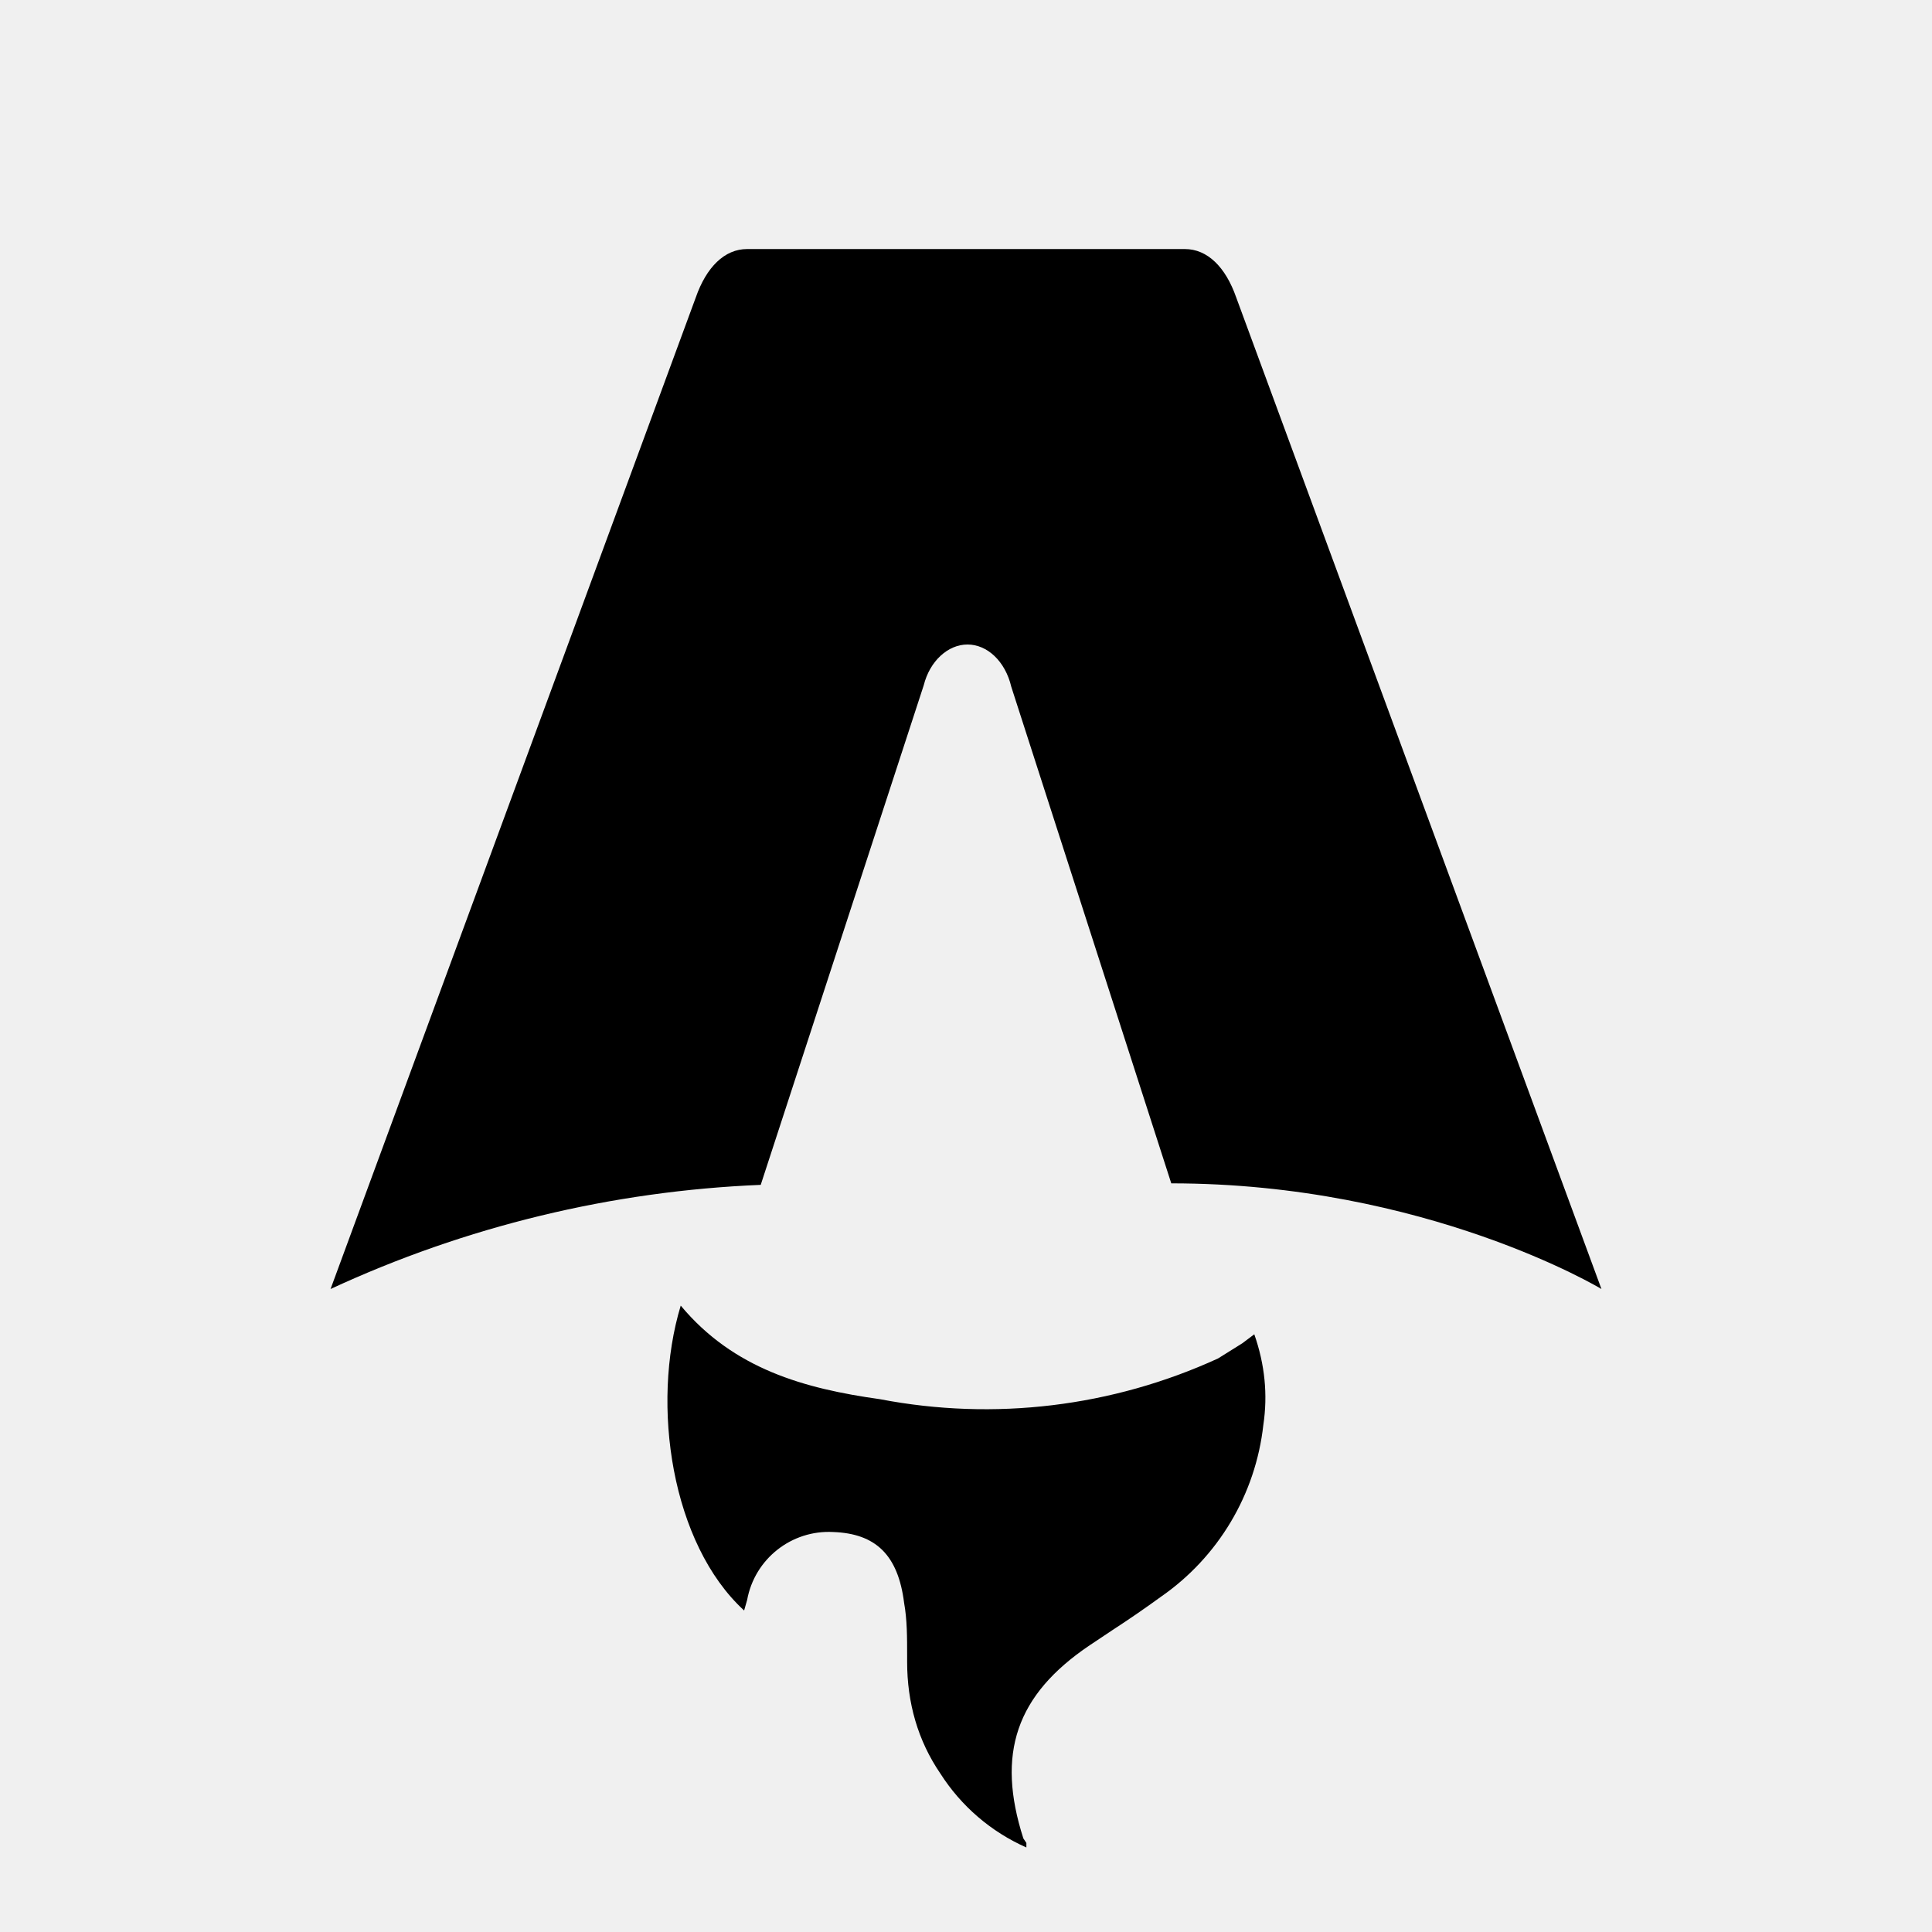
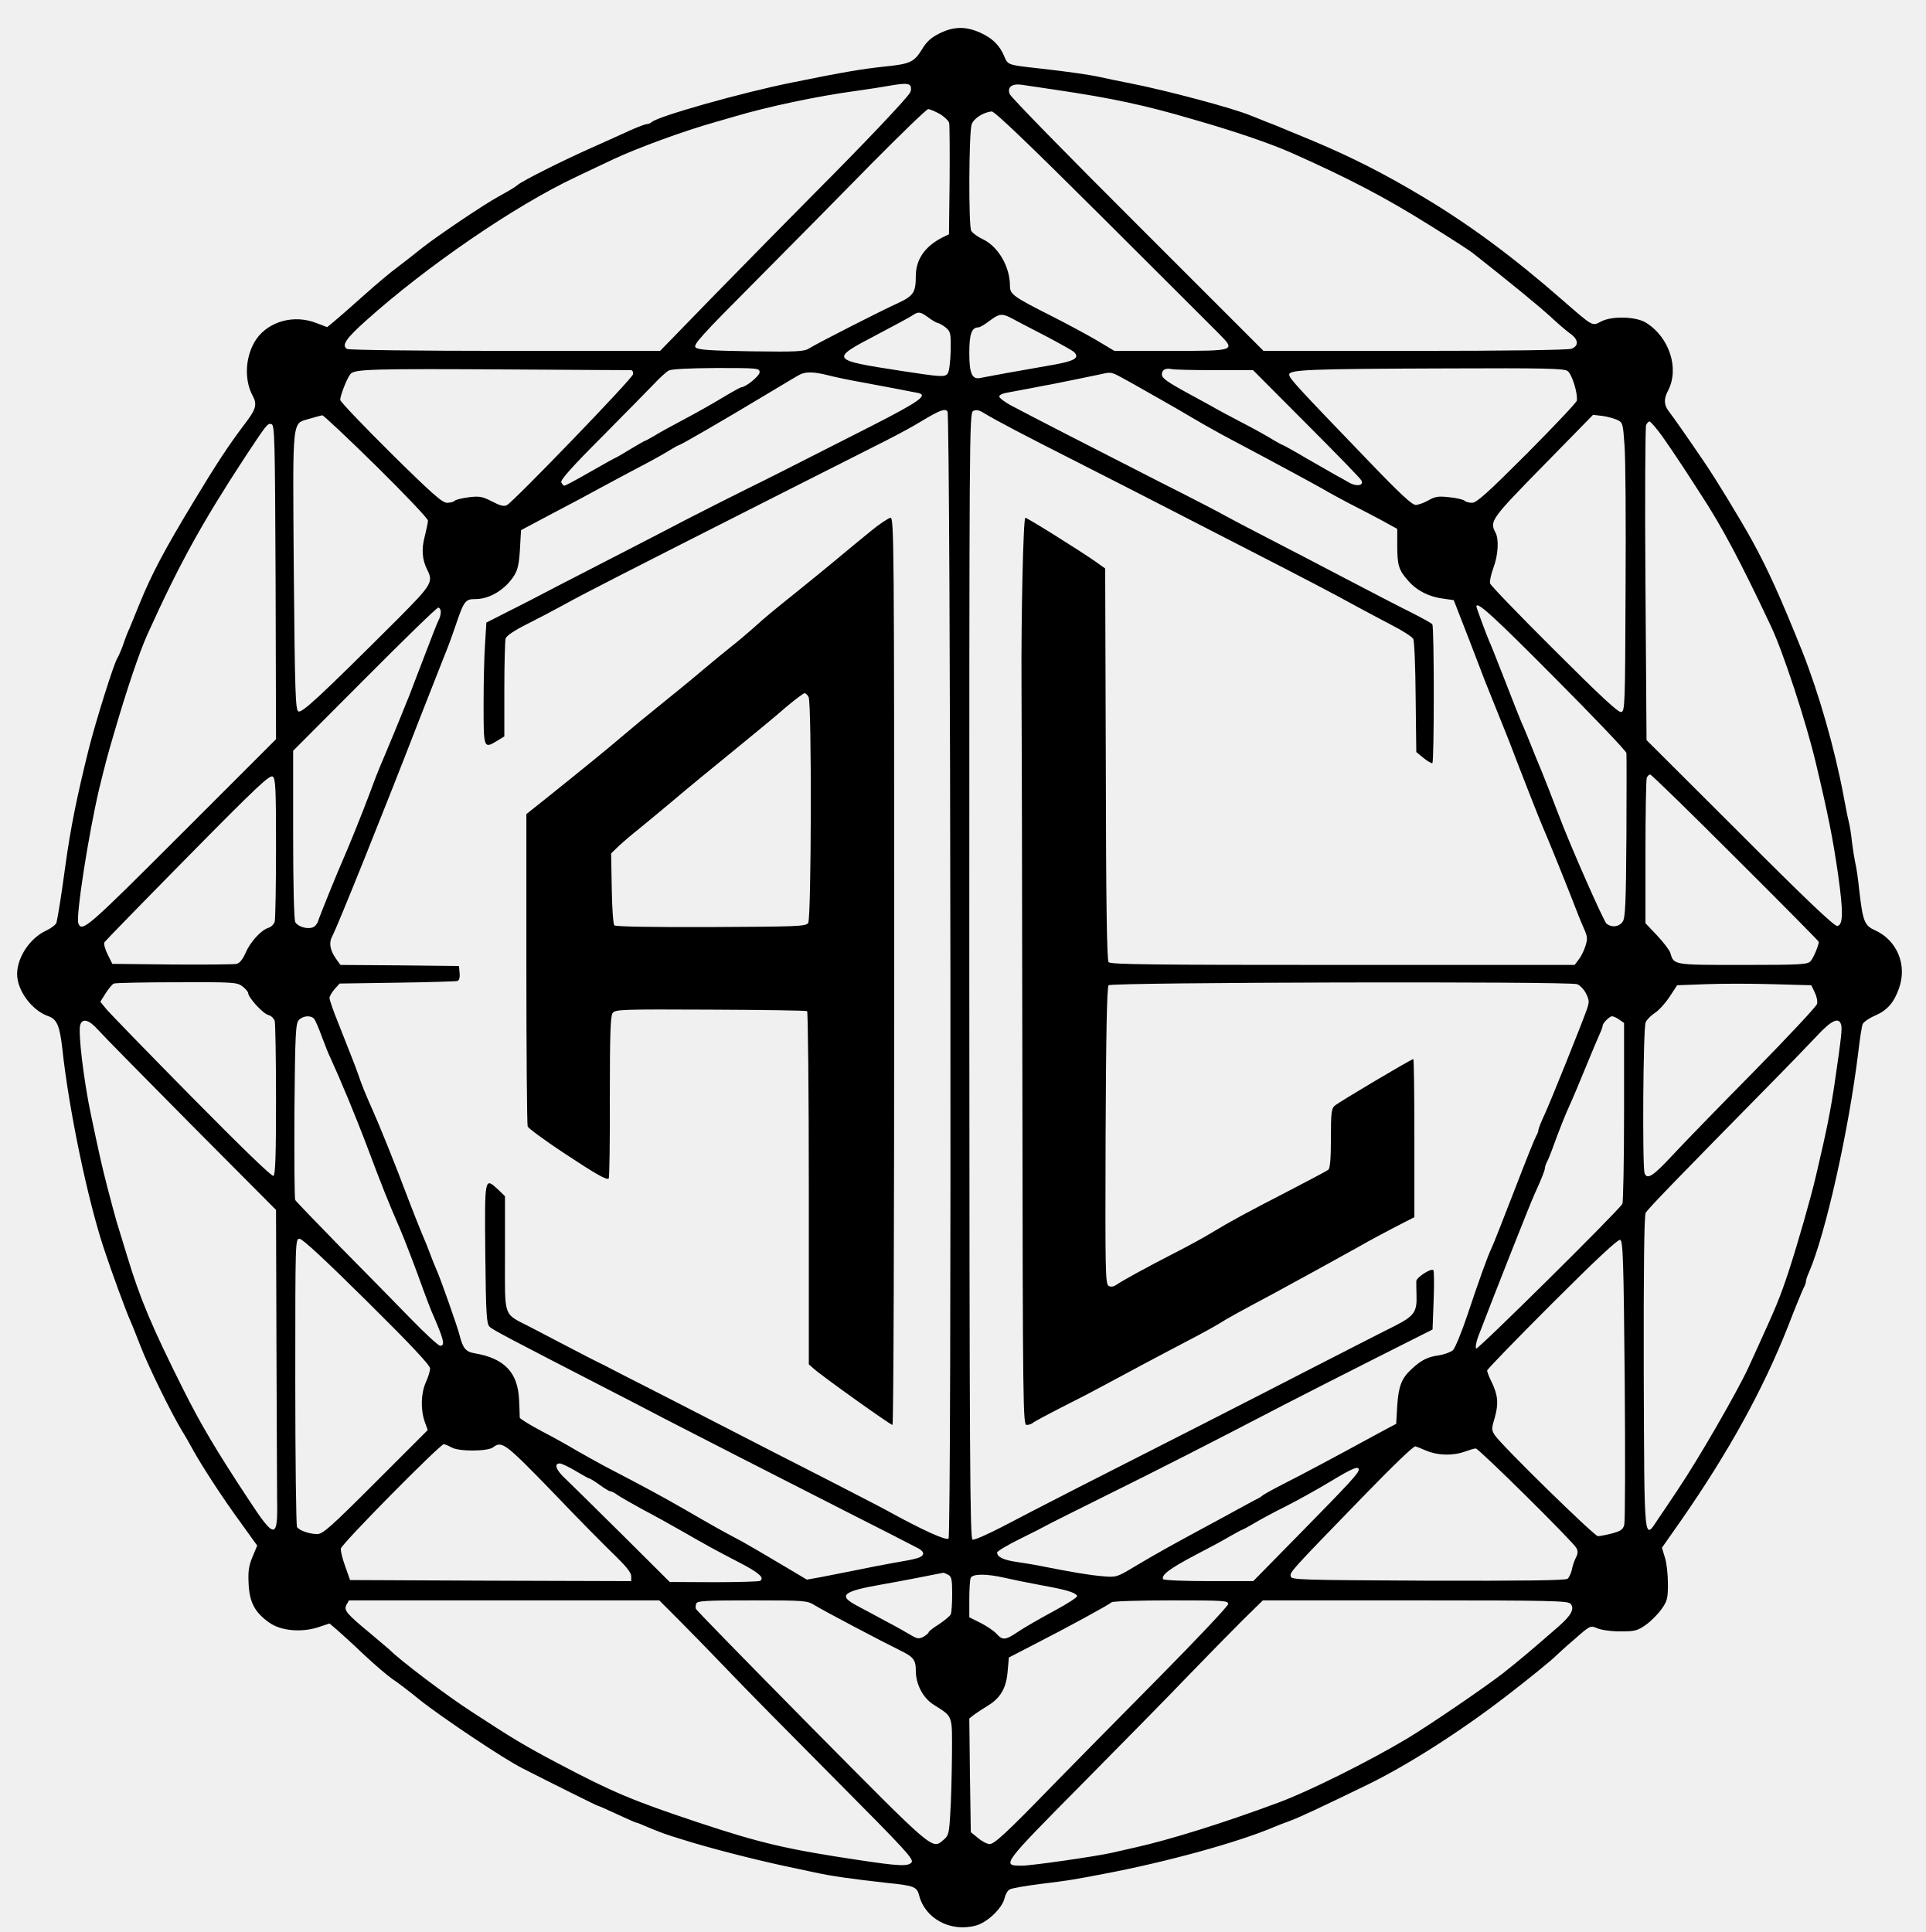
- <svg xmlns="http://www.w3.org/2000/svg" fill="none" viewBox="0 0 128 128">
-   <path d="M50.4 78.5a75.1 75.1 0 0 0-28.5 6.9l24.2-65.7c.7-2 1.9-3.2 3.4-3.2h29c1.5 0 2.7 1.2 3.4 3.2l24.2 65.7s-11.6-7-28.5-7L67 45.5c-.4-1.7-1.6-2.8-2.9-2.8-1.3 0-2.5 1.1-2.9 2.7L50.4 78.5Zm-1.1 28.2Zm-4.2-20.2c-2 6.6-.6 15.8 4.2 20.2a17.5 17.5 0 0 1 .2-.7 5.5 5.5 0 0 1 5.7-4.5c2.8.1 4.3 1.5 4.7 4.7.2 1.1.2 2.3.2 3.5v.4c0 2.7.7 5.2 2.2 7.4a13 13 0 0 0 5.7 4.9v-.3l-.2-.3c-1.8-5.6-.5-9.5 4.4-12.8l1.5-1a73 73 0 0 0 3.2-2.2 16 16 0 0 0 6.8-11.4c.3-2 .1-4-.6-6l-.8.6-1.6 1a37 37 0 0 1-22.4 2.7c-5-.7-9.7-2-13.2-6.2Z" />
-   <style>
-         path { fill: #000; }
-         @media (prefers-color-scheme: dark) {
-             path { fill: #FFF; }
-         }
-     </style>
+ <svg xmlns="http://www.w3.org/2000/svg" version="1.0" viewBox="0 0 900 903">
+   <path d="M439.1 15.6c-4 2-6.1 3.9-8.3 7.6-3.6 5.8-5.4 6.7-17.3 7.9-10.4 1.1-18.9 2.5-43.5 7.5-23.3 4.7-62.4 15.7-65.5 18.5-.5.5-1.5.9-2.2.9-.7 0-4.1 1.3-7.5 2.8-3.5 1.6-12.1 5.5-19.3 8.7-12.8 5.7-30.7 14.7-33.4 16.8-1.6 1.3-3.4 2.4-9.2 5.6-6.8 3.7-28.7 18.5-35.4 23.8-3.3 2.7-8.5 6.7-11.5 9-3.1 2.2-10.3 8.3-16 13.4-5.8 5.2-12 10.6-13.8 12.1l-3.3 2.7-5-1.9c-10.4-4.1-22.2-.9-28.1 7.5-5.1 7.5-5.9 18.6-1.8 26.3 2.3 4.2 1.7 6.4-3.5 13.2-7.8 10.3-13.3 18.7-24.7 37.6-12.8 21.2-18.9 32.7-24.3 45.9-2 4.9-4.2 10.3-4.9 12-.8 1.6-2.2 5.2-3.1 8-1 2.7-2.2 5.4-2.6 6-1.5 2-10.1 29.4-13.4 42.5-5.6 22.5-8.5 36.8-11 55-1.8 13.4-3.5 23.8-4.1 26.2-.3 1-2.4 2.6-4.7 3.7C14.1 438.3 8 447.4 8 455.3c0 7.7 7 17.1 14.7 19.7 3.9 1.4 5.2 4.5 6.4 14.9 3 28.3 11.8 70.6 19.4 93.5 3.4 10.4 10.8 30.6 12.5 34.1.5 1.1 2.6 6.3 4.6 11.5 3.7 9.6 13.9 30.4 19.3 39.5 1.7 2.7 4 6.8 5.2 9 4 7.3 14.1 22.9 22.2 33.9l7.9 11-2.2 5.3c-1.8 4.3-2.1 6.8-1.8 12.7.4 8.6 3 13.4 9.8 18.1 5.4 3.8 15.1 4.6 22.9 2l5.1-1.7 3.3 2.8c1.7 1.5 7.4 6.6 12.5 11.5 5.1 4.8 11.2 10 13.5 11.6 2.3 1.5 8 5.8 12.6 9.6 10.4 8.3 39.7 27.9 48.1 32.1 13.9 7.1 35 17.6 35.4 17.6.3 0 4.4 1.8 9.1 4 4.7 2.2 8.9 4 9.2 4 .3 0 1.9.6 3.6 1.4 7.4 3.1 9.7 4 18.7 6.7 11.7 3.7 32.1 8.9 45.5 11.8 5.5 1.2 12 2.6 14.5 3.1 8.5 1.9 18.7 3.3 35 5.1 12 1.2 13.5 1.8 14.5 5.6 2.7 11 14.7 17.5 26.5 14.3 5.4-1.4 12.5-8.2 13.5-12.9.4-1.7 1.4-3.5 2.4-4 1-.6 7.6-1.7 14.7-2.6 12.4-1.5 15.9-2.1 28.9-4.6 30.2-5.7 63.3-14.9 80-22 1.1-.5 4.5-1.8 7.5-2.9 5-1.9 13.1-5.7 36-16.8 18.7-9.1 43.3-24.8 64.5-41.1 10.8-8.3 22-17.4 24-19.5.6-.6 4.3-4 8.4-7.5 7.3-6.4 7.3-6.4 10.5-5.1 1.7.8 6.4 1.5 10.8 1.5 6.9 0 8-.3 11.9-3 2.4-1.7 5.7-5 7.4-7.4 2.7-3.8 3-5 3-11.9 0-4.3-.6-9.7-1.4-12.2l-1.4-4.6 8.9-12.7c22.2-31.9 38.3-61.1 50-90.7 3.5-9.1 6.9-17.3 7.4-18.2.6-1 1-2.3 1-2.9 0-.6.6-2.5 1.4-4.2 7.7-17.7 18.6-66.2 23.1-103.2.7-6.1 1.6-11.8 2-12.8.4-1 3.1-2.9 6-4.1 5.6-2.5 8.7-6.1 11-12.7 3.9-10.9-.9-22.4-11.2-27.1-5-2.2-5.7-4.2-7.4-18.8-.5-5.2-1.4-11.1-1.9-13-.4-1.9-1.1-6.2-1.5-9.5-.3-3.3-1-7.6-1.5-9.5-.5-1.9-1.6-7.6-2.5-12.5-4.1-21.7-11.5-47.6-19.2-67-10-24.9-16-38.3-23.6-52.1-5.6-10.1-16.8-28.5-22.2-36.4-7.8-11.5-14.6-21.2-16.7-23.9-2.2-2.9-2.3-5.7-.2-9.6 5.3-10.3.6-24.9-10.4-31.7-4.7-2.9-16-3.2-21-.5-4.1 2.2-3.7 2.4-17.7-9.8C707.3 120.2 686.8 105 665 92c-17.8-10.7-33.2-18.5-51-26-6.9-2.8-13.4-5.6-14.5-6-1.1-.5-4.5-1.9-7.5-3-3-1.2-6.4-2.6-7.5-3-8.1-3.4-39.2-11.7-56-15-5.5-1.1-12-2.4-14.5-3-5-1.1-14.7-2.5-29-4.1-13.7-1.5-14-1.6-15.5-5.2-2.2-5.4-5.5-8.7-11.1-11.3-7-3.2-12.6-3.1-19.3.2zm-13.5 24.8c.3.8.2 2.1-.3 2.9-1.6 2.9-23.2 25.6-44.8 47.2-12.1 12.2-33.2 33.7-47 47.8l-25 25.7H236c-39.9 0-73.1-.4-73.8-.9-2.7-1.6-.6-4.8 8.8-13.2 28.2-25.3 69.5-53.7 98-67.1 5.8-2.8 13.7-6.5 17.5-8.3 11-5.2 33.3-13.4 48-17.5 2.2-.6 6.3-1.8 9-2.6 15.1-4.5 38.6-9.5 56.5-11.9 5.8-.8 12.8-1.9 15.5-2.4 7.5-1.3 9.5-1.2 10.1.3zm67.9 1.6c26.3 3.9 41.4 7.1 64.5 13.9 19.2 5.5 35.8 11.2 45.5 15.5 27 12 44.1 21 64.7 33.9 9.8 6.1 18.8 11.9 20 12.9 17.8 14 31.4 25.2 36.3 29.7 3.3 3.1 7.5 6.7 9.3 8 3.9 2.7 4.2 5.8.6 7.1-1.5.6-29.7 1-73.2 1h-70.7l-58.8-58.8c-32.4-32.3-59.3-59.8-59.8-61.2-1.3-3.2 1-5 5.4-4.4 1.8.3 9.1 1.3 16.2 2.4zm-54.4 11.2c2.2 1.3 4.2 3.2 4.5 4.3.2 1.1.3 13.2.2 27l-.3 25-3.1 1.5c-8.2 4.2-12.4 10.3-12.4 18.1 0 7.5-1.1 9.2-8.2 12.5-9.2 4.2-38.5 19.2-41.6 21.2-2.3 1.5-5.3 1.7-27.2 1.4-19.3-.3-24.8-.7-25.9-1.8-1.3-1.2 2.5-5.4 28.1-31.1 16.3-16.4 40.8-41.2 54.4-55.1C421.3 62.4 433 51 433.8 51c.7 0 3.1 1 5.3 2.2zm75.7 48c27.2 27.1 51.8 51.7 54.8 54.7 8 8.1 8.1 8.1-22.8 8.1h-26l-8.2-4.9c-4.4-2.6-13.7-7.6-20.6-11.1-18.6-9.4-20-10.4-20-14.4 0-9-5.5-18.4-12.7-21.8-2.4-1.1-4.8-2.9-5.4-3.9-1.3-2.4-1.1-46 .2-49.8 1-2.8 5.6-5.7 9.4-6 1.3-.1 17.4 15.3 51.3 49.1zM434 148.5c1.9 1.4 3.9 2.5 4.4 2.5.6.1 2.2 1 3.6 2.1 2.3 2 2.4 2.6 2.3 11.1-.2 5.4-.7 9.6-1.5 10.5-1.3 1.6-3.1 1.5-21.3-1.3-33.7-5.2-33.8-5.4-11.6-17 7.8-4.1 15.2-8.1 16.4-8.9 2.9-2 3.8-1.9 7.7 1zm38.5.1c1.7.9 8.6 4.6 15.5 8.1 6.9 3.6 13.1 7.1 13.9 7.8 2.8 2.7.5 4.2-9.6 6-15.1 2.6-31.6 5.6-33.9 6.1-4.1 1-5.4-1.9-5.4-11.6 0-8.9 1.1-12 4.3-12 .7 0 3-1.4 5.1-3 4.5-3.4 5.9-3.6 10.1-1.4zM294.8 173c.8 0 1.2.8 1 2-.3 2-55.6 59.3-58.9 61.1-1.4.7-3.1.3-6.9-1.7-4.5-2.3-5.8-2.6-10.8-2-3.1.4-6.1 1.1-6.6 1.6-.6.6-2.2 1-3.7 1-2.2 0-7.2-4.4-26.3-23.3-13-12.9-23.6-24-23.6-24.8 0-2.1 3.2-10.2 4.8-12.1 1.9-2.3 9.9-2.5 77.2-2.1 28.9.2 53.1.3 53.8.3zm60.2 1c0 1.7-6.5 7-8.6 7-.3 0-4.3 2.2-8.8 4.9-4.4 2.7-12.6 7.3-18.1 10.2-5.5 2.9-11.7 6.3-13.7 7.6-2.1 1.2-4 2.3-4.3 2.3-.2 0-3.4 1.8-7 4s-6.7 4-6.9 4c-.2 0-5.4 2.9-11.7 6.5-6.2 3.6-11.7 6.5-12.1 6.5-.5 0-1.1-.7-1.5-1.6-.4-1.1 5.1-7.3 19-21.2 10.8-10.9 21.7-22 24.4-24.8 2.6-2.8 5.7-5.6 6.8-6.2 1.3-.7 9-1.1 22.3-1.2 19.5 0 20.2.1 20.2 2zm212.5-1h18.1l24.9 25c13.7 13.7 25.3 25.6 25.7 26.5 1.4 2.4-2.1 3.1-5.6 1.1-1.7-1-4.4-2.5-6.1-3.4-1.6-.9-7.8-4.5-13.8-7.9-5.9-3.5-11-6.3-11.2-6.3-.3 0-2.2-1.1-4.3-2.3-2-1.3-8.4-4.9-14.2-7.9-5.8-3-12.3-6.5-14.5-7.8-2.2-1.2-6.5-3.6-9.5-5.2-11.6-6.3-14-8-14-9.8 0-2.1 1.7-3.1 4.5-2.5 1.1.3 10.1.5 20 .5zm165.1.4c2.1 1.5 4.9 10.7 4.3 13.9-.2.9-10.7 12-23.3 24.7-18.2 18.2-23.5 23-25.6 23-1.4 0-3-.4-3.6-1-.5-.5-3.8-1.3-7.1-1.6-5.2-.6-6.7-.3-9.8 1.5-2 1.1-4.6 2.1-5.9 2.1-1.7 0-7.6-5.5-21.8-20.3-34-35.3-37.3-38.9-37.3-40.6 0-2.3 8.7-2.7 73-2.9 46.4-.2 55.4 0 57.1 1.2zm-345.6 2c3 .8 10.7 2.4 17 3.5 6.3 1.2 14 2.6 17 3.2 3 .6 6.5 1.3 7.8 1.5 5.2 1 1.2 3.9-21.3 15.4-43.5 22.1-47 23.9-59 29.8-6.6 3.3-19 9.5-27.5 13.9-8.5 4.5-22.2 11.5-30.5 15.8-8.2 4.2-21.5 11.1-29.5 15.2-8 4.2-18.8 9.8-24.1 12.4l-9.6 4.9-.6 9.8c-.4 5.3-.7 18.1-.7 28.4 0 20.9 0 20.9 6.6 16.9l3.1-1.9v-21.9c0-12 .3-22.7.6-23.9.5-1.3 4-3.7 10-6.7 5-2.5 13-6.7 17.7-9.3 9.2-5.1 28.6-15 96.5-49.4 24.2-12.2 48.5-24.5 54-27.3 5.5-2.8 12.9-6.8 16.4-9 8.4-5 10.7-5.9 11.9-4.4 1.5 1.8 2 525.3.5 526.8-1.1 1.1-12.5-4.1-28.8-13.1-2.7-1.5-16.5-8.6-30.5-15.8-14-7.1-30.9-15.8-37.5-19.2-6.6-3.4-23-11.8-36.4-18.7-13.4-6.8-25.1-12.8-26-13.3-.9-.5-2.9-1.5-4.6-2.3-1.6-.8-7.5-3.8-13-6.7-5.5-2.9-13.8-7.2-18.4-9.6-13.3-6.9-12.1-3.5-12.1-34.5v-26.8l-3.2-3.1c-6.4-5.9-6.3-6.1-6 30 .3 28.7.6 32.7 2 34.1 1.5 1.5 9.6 5.7 55.2 29.2 7.4 3.8 19.6 10.1 27 14 7.4 3.8 23 11.8 34.5 17.7 11.6 5.9 34.1 17.4 50 25.5 16 8.1 30.7 15.6 32.7 16.7 2.4 1.1 3.5 2.3 3.2 3.2-.6 1.6-2.6 2.2-13.9 4.1-4.4.8-12.3 2.3-17.5 3.4-5.2 1-12.5 2.5-16.2 3.2l-6.7 1.2-12.3-7.3c-6.8-4.1-14.8-8.7-17.8-10.4-10.9-5.8-13.7-7.4-26.3-14.7-12-6.9-18.9-10.6-37.7-20.4-4.1-2.2-10.2-5.6-13.5-7.5-3.3-2-10.6-6.1-16.2-9-5.7-3-10.3-5.9-10.4-6.4 0-.6-.1-4.3-.3-8.1-.5-13-6.8-19.6-20.8-22-4-.6-5.5-2.4-6.9-8-.8-3.6-9.5-28.2-10.9-31-.5-1.1-1.9-4.5-3-7.5s-2.5-6.4-3-7.5c-.9-2-6-14.8-8.5-21.5-4.2-11.3-12.3-31.4-15.5-38.5-3.1-6.9-5-11.6-6.3-15.5-1.6-4.6-2.7-7.3-9.6-24.8-2.3-5.6-4.1-10.9-4.1-11.7 0-.8 1-2.6 2.3-4.1l2.4-2.7 26.9-.4c14.8-.2 27.5-.6 28.2-.8.8-.3 1.2-1.7 1-3.7l-.3-3.3-27.7-.3-27.7-.2-2-2.8c-3-4.2-3.5-7.7-1.7-10.9 2-3.5 23.9-57.9 40.3-100.3 5.1-13 10-25.5 11.2-28.5 2.2-5.4 3.2-8 5.7-15.2 4.3-12.7 4.8-13.3 9.7-13.3 6.6 0 13.9-4.5 18-11 1.7-2.7 2.3-5.6 2.7-12.4l.5-8.8 9-4.8c11.5-6 25.7-13.6 31.5-16.8 2.5-1.3 9.2-5 15-8 5.8-3 12.2-6.6 14.2-7.9 2.1-1.3 4-2.3 4.2-2.3.7 0 20.9-11.7 39.5-22.9 7.9-4.7 15.3-9.2 16.5-9.8 2.8-1.7 6.9-1.6 13.6.1zm137.1 1c2.5 1.4 6.8 3.7 9.5 5.3 2.7 1.5 7.3 4.2 10.2 5.8 3 1.7 9.5 5.4 14.5 8.4 5.1 3 12.8 7.3 17.2 9.6 21.9 11.6 37.5 20.1 42.5 22.9 3 1.8 8.4 4.7 12 6.6 3.6 1.8 10.2 5.3 14.8 7.7l8.2 4.5v7.8c0 9.2.7 11.5 5.1 16.4 3.9 4.6 9.8 7.6 16.4 8.4l4.9.7 7.2 18.5c8 21 7.3 19.1 12.9 33 2.4 5.8 5.2 13 6.4 16 4.3 11.4 14.2 36.6 15.1 38.5 1.6 3.5 10.6 25.7 14 34.5 1.8 4.7 4.1 10.5 5.2 12.9 1.8 4 1.8 4.9.7 8.4-.7 2.2-2.1 5-3.2 6.3l-1.8 2.4H627.5c-89.5 0-108.4-.2-109.4-1.3-.8-1-1.2-27.3-1.3-92.7l-.3-91.3-4.5-3.2c-7.4-5.2-31.9-20.5-32.8-20.5-1 0-2 47.1-1.8 78 .1 11.3.3 93.7.4 183.2.2 156 .3 162.8 2 162.8 1 0 2.2-.4 2.8-.9.5-.5 6.8-3.9 13.9-7.5 7.2-3.6 16.2-8.3 20-10.4 8.9-4.8 25.9-13.9 39.5-21 5.8-3 12.1-6.5 14-7.7 3.4-2.2 10-5.8 25-13.8 8-4.3 32.9-18 39.5-21.7 5.3-3.1 15.9-8.7 21.8-11.7l4.7-2.4v-37c0-20.3-.2-36.9-.5-36.9-.9 0-34.8 20.1-36.7 21.8-1.6 1.3-1.8 3.4-1.8 15.2 0 9.8-.4 14-1.2 14.7-.7.6-8.9 4.9-18.3 9.8-20.2 10.4-27.9 14.6-36.3 19.7-3.4 2.1-11.1 6.3-17 9.3-12.3 6.3-24.8 13.1-27.6 15.1-1.2.8-2.5 1-3.5.4-1.5-.8-1.6-7-1.4-70.1.2-46.7.6-69.6 1.4-70.4 1.4-1.4 215.4-1.9 219-.5 1.4.6 3.3 2.6 4.2 4.5 1.5 3.1 1.5 3.9.2 7.6-2.8 7.8-16.7 42.4-19.6 48.7-1.6 3.4-2.9 6.7-2.9 7.2 0 .6-.4 1.8-1 2.8-.9 1.7-3.9 9.1-10.5 26.2-5.2 13.4-9.4 24.2-10.5 26.5-1.7 3.5-5.7 14.6-11 30.5-2.9 8.7-6 16.2-7 17.1-1.1.9-4.1 2-6.7 2.4-5.1.7-8.1 2.2-12.6 6.4-4.7 4.3-6.1 8-6.7 17.1l-.5 8.5-4 2.1c-2.2 1.2-6.7 3.6-10 5.4-11.1 6.1-30.9 16.7-39.5 21-4.7 2.4-8.7 4.7-9 5-.3.4-1.8 1.3-3.5 2.1-1.6.9-5.5 2.9-8.5 4.6-3 1.7-8.6 4.7-12.5 6.8-18 9.7-25 13.6-35.4 19.8-8.2 4.9-8.4 5-15 4.4-6-.5-14.3-1.9-28.9-4.8-2.9-.6-8-1.4-11.3-1.9-6.1-.9-8.9-2.3-8.9-4.4.1-.6 4.9-3.5 10.8-6.4 5.9-2.9 11.4-5.7 12.2-6.2.8-.5 12.8-6.5 26.5-13.3 25.1-12.4 50.6-25.4 84-42.8 9.9-5.1 29.7-15.2 44-22.4l26-13.1.5-13.5c.3-7.4.2-13.8-.1-14.2-.9-1.2-7.9 3.3-8 5.1 0 1 0 3.9.1 6.6.3 7.8-1.1 9.7-10.3 14.4-4.5 2.2-20.6 10.5-35.7 18.2-31.4 16.2-77.7 39.8-112 57.2-12.9 6.6-29 14.9-35.8 18.5-6.8 3.5-12.9 6.2-13.7 5.9-1.2-.4-1.4-38.7-1.5-263.5 0-254.7 0-263 1.8-264 1.4-.7 2.7-.5 5.1 1 5.2 3.2 18.7 10.3 44.6 23.4 13.2 6.7 31.4 16 40.5 20.7 9.1 4.7 26.9 13.8 39.5 20.3 23 11.8 38.8 20 50 26.2 3.3 1.8 10.3 5.5 15.6 8.3 5.3 2.7 10 5.7 10.4 6.7.5 1 1 13.3 1.1 27.3l.3 25.5 3.3 2.7c1.8 1.5 3.7 2.6 4.2 2.5.9-.3.9-63.4 0-64.9-.3-.5-4.9-3-10.2-5.7-5.3-2.6-18.9-9.7-30.2-15.6s-27.7-14.5-36.5-19-17.8-9.3-20-10.5c-2.2-1.3-15.7-8.3-30-15.5-28.5-14.5-62-31.7-70.2-36.1-2.9-1.6-5.3-3.4-5.3-4.1 0-.7 1.7-1.5 3.8-1.8 2-.4 6.9-1.3 10.7-2 3.9-.8 8.4-1.6 10-1.9 5.4-1.1 18.9-3.8 22.5-4.6 5.3-1.2 5.2-1.2 10.1 1.4zm-348.3 41.4c13.3 13.1 24.2 24.6 24.2 25.5 0 .9-.7 4.2-1.5 7.4-1.6 6-1.2 10.8 1.1 15.5 3 5.8 2.3 7-13.8 23.2-36.2 36.1-44.8 44.1-46.4 43.1-1.3-.9-1.6-8.9-2.1-65.8-.5-73.3-1-68.4 7.4-71 2.7-.8 5.3-1.5 5.9-1.6.5-.1 11.9 10.6 25.2 23.7zm580.1-21.5c2.5 1.2 2.6 1.7 3.3 11.7.5 5.8.7 36.1.5 67.5-.2 54.8-.3 57-2.1 57.3-1.3.3-10-7.8-31.2-29-16.2-16.1-29.7-30.1-30-31.1-.3-.9.4-4.2 1.5-7.2 2.3-6.1 2.7-13.5 1-16.6-2.8-5.3-2.1-6.3 22.3-31.2l23.3-23.8 4.4.5c2.3.3 5.5 1.2 7 1.9zm20.8 7.4c2.7 3.8 7 10.2 9.7 14.3 2.7 4.1 6.3 9.7 8.1 12.5 10.1 15.3 18.9 31.9 33.3 62.5 5.6 11.9 16.3 44.5 20.8 63.5 5.8 24.4 8 35.4 10.4 52.1 2.5 17.6 2.4 23.7-.3 24.2-1.3.3-14.6-12.3-45.5-43.3l-43.7-43.6-.5-72.7c-.3-40-.1-73.5.3-74.5.4-.9 1.1-1.7 1.6-1.7s3.1 3 5.8 6.7zM128.8 272l.2 73.5-44.3 44.3c-44.1 44.1-46.4 46.1-48.1 41.7-1.2-3.3 4.8-41.9 9.8-63 2.8-11.4 3.7-15 7.1-26.5 6-20.5 11.6-37 15.4-45.5 14.9-32.9 25.3-51.8 45.7-83 10-15.1 10.4-15.7 12.2-15.3 1.6.3 1.7 6.2 2 73.8zm597.7 44.7c18.4 18.5 33.6 34.4 33.6 35.3.1.8.1 18.4 0 39-.2 30.5-.5 37.9-1.7 39.7-1.6 2.5-5.1 3-7.6 1-1.3-1-17.1-36.8-22.3-50.7-1.9-5-7.1-18.4-8.4-21.5-.5-1.1-1.7-4-2.7-6.5-2.2-5.6-5.2-12.9-6.4-15.5-.5-1.1-3.9-9.7-7.5-19-3.7-9.4-7-17.9-7.6-19-1.1-2.5-5.9-15.4-5.9-16 0-2.8 7.9 4.4 36.5 33.2zM206 286c0 1.1-.4 2.8-1 3.8-.8 1.6-2.4 5.7-11.2 28.7-1.6 4.4-3.4 8.9-3.9 10-.4 1.1-3.1 7.6-5.9 14.5-2.9 6.9-5.7 13.8-6.5 15.5-.7 1.6-2.9 7.3-4.8 12.5-3.2 8.6-10.4 26.4-12.7 31.5-2 4.4-10.8 26.1-11.4 28.2-.4 1.2-1.5 2.5-2.6 2.8-2.7.9-6.9-.5-8-2.5-.6-1.1-1-17.5-1-41v-39.1l33.3-33.4c18.3-18.4 33.8-33.5 34.5-33.5.6 0 1.2.9 1.2 2zm-77 110.4c0 17.6-.3 33.1-.6 34.3-.3 1.2-1.6 2.5-2.8 2.9-3.5 1-8.6 6.6-10.8 11.7-1.3 3-2.8 4.9-4.2 5.2-1.1.3-14.7.4-30.1.3l-28-.3-2.2-4.4c-1.2-2.4-1.9-5-1.5-5.7.4-.6 17.9-18.6 38.9-39.9 32.6-33.1 38.5-38.6 39.8-37.5 1.3 1.1 1.5 5.8 1.5 33.4zm682.1 4.5c21.4 21.3 38.9 39 38.9 39.3 0 1.6-2.5 7.6-3.8 9-1.4 1.6-4.2 1.8-31.7 1.8-32.8 0-32.2.1-33.9-5.7-.4-1.2-3.1-4.8-6.1-8l-5.5-5.8v-33.2c0-18.2.3-33.8.6-34.7.3-.9 1.1-1.6 1.6-1.6.6 0 18.5 17.5 39.9 38.9zm-697.7 60.2c1.4 1.1 2.6 2.5 2.6 3.1 0 2 6.9 9.6 9.4 10.2 1.3.3 2.6 1.6 3 2.8.3 1.3.6 17.9.6 37 0 25.4-.3 34.9-1.2 35.4-.7.5-15.1-13.5-38.5-37.2-20.5-20.8-38.5-39.3-39.9-41.1l-2.5-3.1 2.5-4c1.4-2.2 3.1-4.2 3.8-4.5.7-.3 14-.6 29.4-.6 27-.1 28.2 0 30.8 2zm734.7 2.7c.9 1.8 1.4 4.2 1.1 5.4-.3 1.2-13.6 15.4-29.6 31.7-16.1 16.3-33.2 33.9-38.1 39.2-8.9 9.6-11.7 11.4-12.9 8.3-1.1-2.9-.7-68.1.5-70.6.6-1.3 2.5-3.2 4.2-4.3 1.8-1.1 4.9-4.5 6.9-7.5l3.6-5.5 13.4-.5c7.3-.3 21.4-.3 31.3 0l18 .5 1.6 3.3zm-701.3 12.4c.6.7 2.2 4.4 3.6 8.3 1.5 3.8 3 7.9 3.6 9 5.1 11.1 12.2 28.1 18.1 43.8 6.4 17 9.1 23.9 14.9 37.2 1.6 3.6 8.2 20.8 10.7 28 1.4 3.8 3.1 8.3 3.8 10 6 13.7 6.7 16.5 4.2 16.5-.8 0-7-5.7-13.8-12.7-6.8-7-21.6-22.1-32.9-33.5-11.2-11.5-20.7-21.3-21-21.9-.4-.5-.5-19.3-.4-41.6.3-36.2.6-40.8 2-42.5 2-2.1 5.7-2.4 7.2-.6zm610 .4 2.2 1.5v41.7c0 22.9-.4 42.3-.8 42.9-2.4 3.8-67.6 68.3-68.3 67.6-.5-.5 0-3.1 1-5.8 7.6-19.8 24-61.4 26.1-66 3.5-7.7 5-11.5 5-12.5 0-.5.4-1.8.9-2.8.5-.9 1.6-3.5 2.4-5.7 3.5-9.7 6.2-16.4 8.3-21 1.3-2.8 4.6-10.6 7.4-17.5 2.8-6.9 5.8-13.9 6.6-15.7.8-1.7 1.4-3.4 1.4-3.9 0-1.2 3.2-4.4 4.4-4.4.6 0 2.2.7 3.4 1.6zm-711.1 4.6c2.1 2.4 21.7 22.3 43.5 44.3l39.8 40 .2 63c.1 34.6.3 67 .3 72 .4 19.2-1 19.2-13.5.1-14.9-22.6-22.2-34.9-30.3-51.1C71 620.2 65.4 606.9 59.4 587c-1.9-6.3-4.1-13.5-4.9-16-.7-2.5-2.7-9.7-4.3-16-2.7-10.5-3.7-15-7.7-34-3.4-16.1-6.1-38.7-5-42 1-3.2 4.1-2.4 8.2 2.2zm814.7-2.4c.6 1.7.2 5.6-2.8 26.2-2 13.7-3.7 22.4-8.9 44.5-2.3 10-8.7 32.3-12.7 44.5-4.1 12.4-5.8 16.5-14.7 36-1.4 3-3.2 7.1-4.1 9-5.1 11.1-23.3 42.8-33.3 57.6-2.9 4.4-6.9 10.3-8.8 13.1-6.9 10.4-6.6 13.7-6.9-67.8-.1-48.8.2-73.7.9-75 .9-1.8 15.6-16.9 58.4-60.4 8.3-8.4 18-18.5 21.7-22.4 6.7-7.2 10.1-8.8 11.2-5.3zM171.5 608.2c20.5 20.3 29.5 29.9 29.5 31.4 0 1.2-.9 4.1-2 6.5-2.3 5.2-2.5 12.7-.5 18.4l1.4 3.9-24.3 24.3c-21.2 21.2-24.7 24.3-27.4 24.3-3.7 0-8.4-1.7-9.4-3.3-.4-.7-.8-31.2-.8-68 0-66.4 0-66.7 2-66.7 1.4 0 12.3 10.2 31.5 29.2zM759.3 645c.3 35.7.2 66.1-.2 67.6-.6 2.3-1.6 3-5.7 4.1-2.7.7-5.7 1.3-6.6 1.3-1.7 0-45.1-42.5-48.2-47.2-1.6-2.5-1.6-3 0-8.3 1.8-6.5 1.5-10.3-1.5-16.6-1.2-2.3-2.1-4.8-2.1-5.3 0-.6 13.7-14.7 30.4-31.4 20.4-20.4 30.8-30.1 31.8-29.7 1.3.5 1.6 9.4 2.1 65.5zM211 676.5c3.4 2 16.8 1.9 19.4 0 4.2-3.2 5.6-2.1 28.2 21.2 12 12.6 25.2 25.9 29.2 29.7 4.9 4.8 7.2 7.7 7.2 9.3v2.3l-65.7-.2-65.7-.3-2.3-6.5c-1.3-3.6-2.2-7.3-2-8.2.2-2.1 46.4-48.8 48.1-48.8.6.1 2.2.7 3.6 1.5zm455.5 1.5c5.4 2.3 12.3 2.5 18 .5 2.2-.8 4.5-1.5 5.2-1.5 1.4 0 45.4 43.5 47 46.5.8 1.4.8 2.6-.2 4.5-.7 1.4-1.6 3.9-1.9 5.7-.4 1.7-1.3 3.6-2 4.2-.9.8-20.7 1-65.2.9-61.2-.3-63.9-.4-64.2-2.1-.4-1.9 0-2.4 33.8-37.2 14.4-14.8 23.4-23.5 24.5-23.5.2 0 2.4.9 5 2zM269 687.5c3.2 1.9 6 3.5 6.4 3.5.3 0 2.5 1.3 4.8 3 2.2 1.6 4.5 3 5 3 .6 0 2.2.8 3.6 1.9 1.5 1 6.8 4 11.7 6.7 5 2.6 13.3 7.2 18.5 10.2 12.2 7 15.5 8.8 26.9 14.7 9 4.7 11.5 7 9.3 8.4-.5.3-10.3.6-21.6.6l-20.6-.1-22.2-22.1c-12.3-12.2-24.2-23.9-26.5-26.1-4.4-4-5.6-7.2-2.7-7.2.9 0 4.2 1.6 7.4 3.5zm366-.6c0 1.6-4.1 6.1-26.7 29.1l-22.6 23h-20.8c-11.4 0-21-.4-21.3-.9-1.1-1.8 3.1-5 14.5-11 6.4-3.3 14-7.4 16.8-9.1 2.9-1.6 5.4-3 5.6-3 .2 0 2.7-1.3 5.4-2.9 2.8-1.7 9.6-5.4 15.3-8.2 5.7-2.9 15-8.1 20.8-11.6 10.1-6.1 13-7.3 13-5.4zM443.1 736c1.6.9 1.9 2.2 1.9 9 0 4.3-.3 8.5-.6 9.4-.3.8-2.8 2.9-5.5 4.7-2.7 1.7-4.9 3.4-4.9 3.8 0 .4-1.1 1.3-2.4 2.1-2.1 1.1-2.9 1-5.8-.7-1.8-1.1-6.9-4-11.3-6.3-4.4-2.4-10.6-5.7-13.8-7.4-9.3-4.9-7.1-6.8 11.8-10.1 7.5-1.3 24.5-4.6 28.3-5.4.2-.1 1.2.4 2.3.9zm26.2 1.4c3.4.8 11.2 2.4 17.2 3.5 11.6 2.1 15.9 3.3 16.9 5 .4.5-4.6 3.7-10.9 7.1-6.3 3.4-13.8 7.7-16.6 9.6-6.1 4.1-7.3 4.2-10.3.9-1.2-1.3-4.6-3.6-7.4-5l-5.2-2.6v-8.4c0-4.6.3-9 .6-9.9.8-2.1 7.3-2.1 15.7-.2zm-152 19.8c5.1 5.1 15.3 15.6 22.7 23.3 7.3 7.7 30 30.7 50.4 51.2 33 33.2 36.8 37.3 35.6 38.8-1.6 1.9-6 1.7-24.5-1.1-34.1-5.1-46.3-8-75.5-17.7-30.3-10.1-39.6-14-65-27.4-16.3-8.6-21.5-11.8-40.5-24.2-11.8-7.6-34.1-24.5-38.5-29.1-.3-.3-4.1-3.5-8.5-7.2-11.6-9.6-12.9-11.1-11.6-13.7l1.2-2.1h145l9.2 9.2zm63.5-6.9c3.6 2.3 31.9 17.2 39.7 21 6.4 3.1 7.5 4.5 7.5 9.5 0 6.4 3.3 12.8 8.4 16 9.1 5.8 8.6 4.4 8.5 23.6-.1 9.4-.4 21.7-.8 27.2-.5 9.2-.8 10.4-3.1 12.3-5.5 4.6-3.7 6.1-61.6-52.4-29.6-30-54.1-55-54.2-55.6-.2-.5-.1-1.6.2-2.4.4-1.3 4.6-1.5 26.1-1.5 25 0 25.6.1 29.3 2.3zm193.2-.6c0 .9-15 16.8-33.2 35.2-18.3 18.5-40 40.5-48.3 49-22.2 22.9-27.8 28-30 28-1.1 0-3.5-1.2-5.4-2.8l-3.4-2.8-.4-26.6-.3-26.5 2.4-1.9c1.4-1 4.2-2.8 6.3-4.1 5.8-3.5 8.6-8.2 9.2-15.9l.6-6.6 12-6.2c14.9-7.6 34.7-18.4 36-19.6.5-.5 13-.9 27.7-.9 24.5 0 26.8.1 26.8 1.7zm160-.1c2 2.3.3 5.4-5.5 10.5-14 12.2-17.7 15.3-26 21.9-8.5 6.6-34.1 24.1-44.9 30.6-17.9 10.7-46.2 24.8-60.1 29.9-25.2 9.4-50.8 17.4-67 21-3.8.9-8.8 2-11 2.5-7.5 1.7-37.5 6-41.9 6-9.7 0-9.6-.1 28.1-38.2 19.2-19.4 41.9-42.5 50.3-51.3 8.5-8.8 19.7-20.2 24.8-25.3l9.4-9.2h71.3c63.3 0 71.4.2 72.5 1.6z" />
+   <path d="M407 248.2c-4.1 3.3-11.3 9.3-16 13.2-4.7 3.9-13 10.7-18.5 15.1-11.7 9.4-14.4 11.6-20.5 17.1-2.5 2.2-6.7 5.8-9.5 8-2.7 2.1-9 7.3-14 11.5-4.9 4.2-14 11.6-20.1 16.5-6.1 4.9-13.5 11-16.5 13.6-5.5 4.8-21.6 17.9-37.1 30.3l-8.8 7v72.2c0 39.7.3 72.9.6 73.8.4.9 7.7 6.3 16.3 12 16 10.6 20.7 13.2 21.6 12.3.3-.3.6-17.4.5-38 0-29.8.3-37.8 1.3-39.3 1.3-1.7 3.7-1.8 45.7-1.6 24.4.1 44.7.4 45.2.7.4.3.8 37.5.8 82.8v82.3l2.3 2c3.3 3.1 35.8 26.3 36.8 26.3.5 0 .8-95.4.8-212 0-199.4-.1-212-1.7-212-.9.1-5.1 2.8-9.2 6.2zm-29.1 77.6c1.5 2.9 1.3 103.5-.2 105.6-1.1 1.6-5.2 1.7-45.5 1.9-27.5.1-44.5-.2-45.1-.8-.5-.6-1.1-8.3-1.2-17.3l-.3-16.3 3.9-3.8c2.2-2 6.2-5.4 9-7.6 2.7-2.2 9.5-7.8 15.1-12.5 9.9-8.4 14.9-12.4 35.3-29.1 5.6-4.6 13.9-11.4 18.2-15.2 4.4-3.7 8.4-6.7 8.9-6.7s1.4.8 1.9 1.8z" />
</svg>
